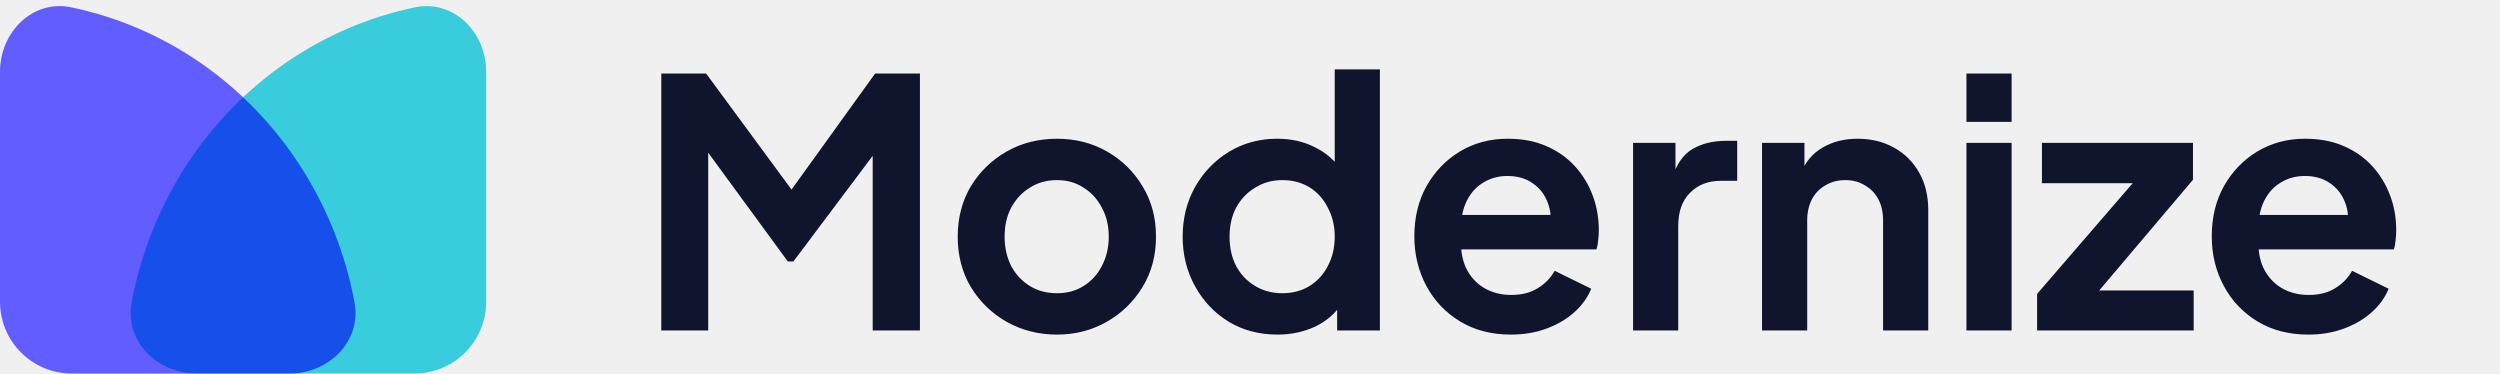
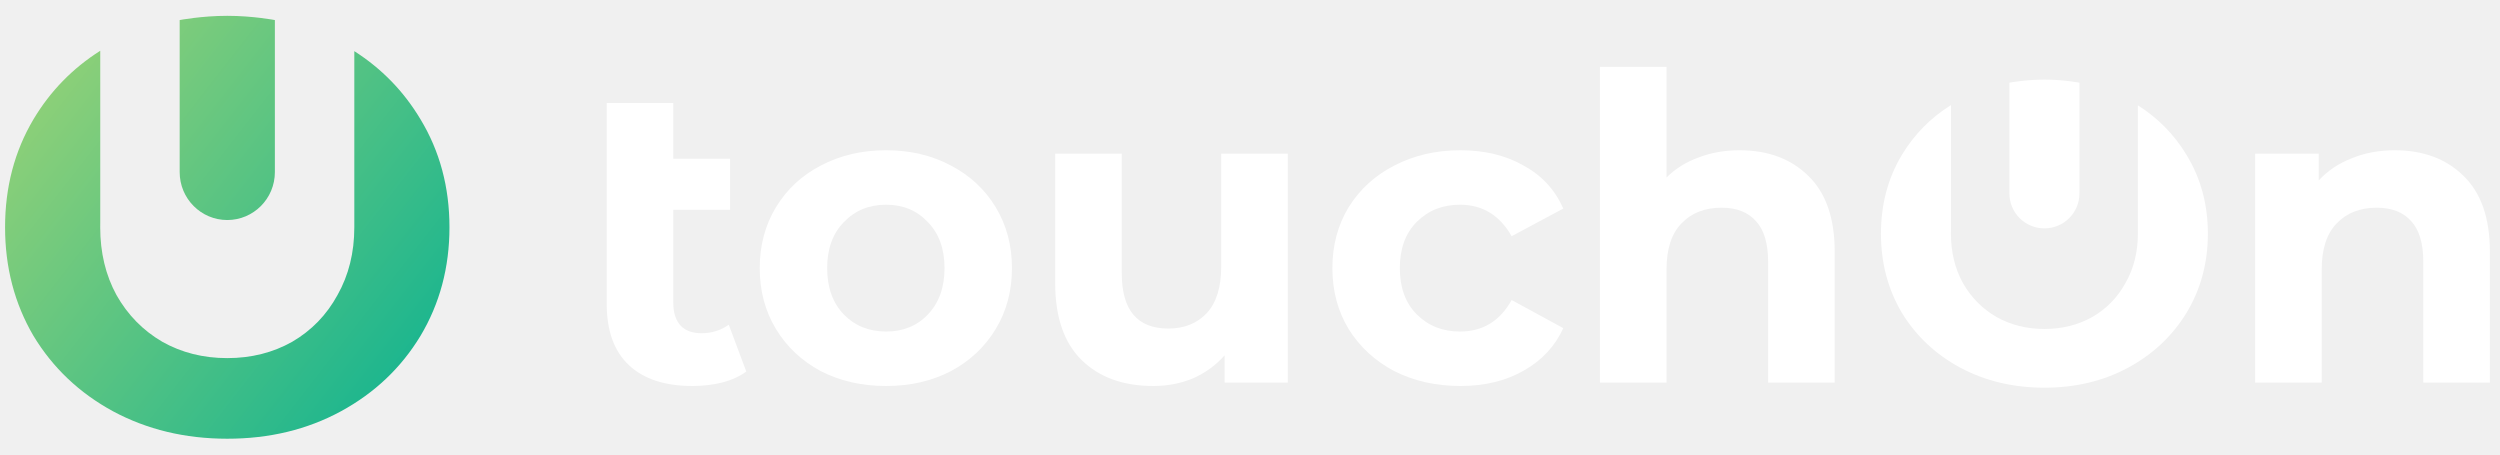
- <svg xmlns="http://www.w3.org/2000/svg" width="174" height="26" viewBox="0 0 174 26" fill="none">
-   <path d="M46.027 23V5.12H49.147L55.843 14.216H54.355L60.907 5.12H64.027V23H60.739V8.84L62.011 9.152L55.219 18.2H54.835L48.211 9.152L49.291 8.84V23H46.027ZM73.569 23.288C72.289 23.288 71.121 22.992 70.065 22.4C69.025 21.808 68.193 21 67.569 19.976C66.961 18.952 66.657 17.784 66.657 16.472C66.657 15.16 66.961 13.992 67.569 12.968C68.193 11.944 69.025 11.136 70.065 10.544C71.105 9.952 72.273 9.656 73.569 9.656C74.849 9.656 76.009 9.952 77.049 10.544C78.089 11.136 78.913 11.944 79.521 12.968C80.145 13.976 80.457 15.144 80.457 16.472C80.457 17.784 80.145 18.952 79.521 19.976C78.897 21 78.065 21.808 77.025 22.4C75.985 22.992 74.833 23.288 73.569 23.288ZM73.569 20.408C74.273 20.408 74.889 20.24 75.417 19.904C75.961 19.568 76.385 19.104 76.689 18.512C77.009 17.904 77.169 17.224 77.169 16.472C77.169 15.704 77.009 15.032 76.689 14.456C76.385 13.864 75.961 13.4 75.417 13.064C74.889 12.712 74.273 12.536 73.569 12.536C72.849 12.536 72.217 12.712 71.673 13.064C71.129 13.4 70.697 13.864 70.377 14.456C70.073 15.032 69.921 15.704 69.921 16.472C69.921 17.224 70.073 17.904 70.377 18.512C70.697 19.104 71.129 19.568 71.673 19.904C72.217 20.24 72.849 20.408 73.569 20.408ZM88.913 23.288C87.649 23.288 86.521 22.992 85.529 22.4C84.537 21.792 83.753 20.968 83.177 19.928C82.601 18.888 82.313 17.736 82.313 16.472C82.313 15.192 82.601 14.04 83.177 13.016C83.753 11.992 84.537 11.176 85.529 10.568C86.537 9.96 87.657 9.656 88.889 9.656C89.881 9.656 90.761 9.856 91.529 10.256C92.313 10.64 92.929 11.184 93.377 11.888L92.897 12.536V4.832H96.041V23H93.065V20.48L93.401 21.104C92.953 21.808 92.329 22.352 91.529 22.736C90.729 23.104 89.857 23.288 88.913 23.288ZM89.249 20.408C89.969 20.408 90.601 20.24 91.145 19.904C91.689 19.568 92.113 19.104 92.417 18.512C92.737 17.92 92.897 17.24 92.897 16.472C92.897 15.72 92.737 15.048 92.417 14.456C92.113 13.848 91.689 13.376 91.145 13.04C90.601 12.704 89.969 12.536 89.249 12.536C88.545 12.536 87.913 12.712 87.353 13.064C86.793 13.4 86.353 13.864 86.033 14.456C85.729 15.032 85.577 15.704 85.577 16.472C85.577 17.24 85.729 17.92 86.033 18.512C86.353 19.104 86.793 19.568 87.353 19.904C87.913 20.24 88.545 20.408 89.249 20.408ZM105.158 23.288C103.814 23.288 102.638 22.984 101.63 22.376C100.622 21.768 99.838 20.944 99.278 19.904C98.718 18.864 98.438 17.712 98.438 16.448C98.438 15.136 98.718 13.976 99.278 12.968C99.854 11.944 100.63 11.136 101.606 10.544C102.598 9.952 103.702 9.656 104.918 9.656C105.942 9.656 106.838 9.824 107.606 10.16C108.39 10.496 109.054 10.96 109.598 11.552C110.142 12.144 110.558 12.824 110.846 13.592C111.134 14.344 111.278 15.16 111.278 16.04C111.278 16.264 111.262 16.496 111.23 16.736C111.214 16.976 111.174 17.184 111.11 17.36H101.03V14.96H109.334L107.846 16.088C107.99 15.352 107.95 14.696 107.726 14.12C107.518 13.544 107.166 13.088 106.67 12.752C106.19 12.416 105.606 12.248 104.918 12.248C104.262 12.248 103.678 12.416 103.166 12.752C102.654 13.072 102.262 13.552 101.99 14.192C101.734 14.816 101.638 15.576 101.702 16.472C101.638 17.272 101.742 17.984 102.014 18.608C102.302 19.216 102.718 19.688 103.262 20.024C103.822 20.36 104.462 20.528 105.182 20.528C105.902 20.528 106.51 20.376 107.006 20.072C107.518 19.768 107.918 19.36 108.206 18.848L110.75 20.096C110.494 20.72 110.094 21.272 109.55 21.752C109.006 22.232 108.358 22.608 107.606 22.88C106.87 23.152 106.054 23.288 105.158 23.288ZM113.661 23V9.944H116.613V12.848L116.373 12.416C116.677 11.44 117.149 10.76 117.789 10.376C118.445 9.992 119.229 9.8 120.141 9.8H120.909V12.584H119.781C118.885 12.584 118.165 12.864 117.621 13.424C117.077 13.968 116.805 14.736 116.805 15.728V23H113.661ZM122.638 23V9.944H125.59V12.512L125.35 12.056C125.654 11.272 126.15 10.68 126.838 10.28C127.542 9.864 128.358 9.656 129.286 9.656C130.246 9.656 131.094 9.864 131.83 10.28C132.582 10.696 133.166 11.28 133.582 12.032C133.998 12.768 134.206 13.624 134.206 14.6V23H131.062V15.344C131.062 14.768 130.95 14.272 130.726 13.856C130.502 13.44 130.19 13.12 129.79 12.896C129.406 12.656 128.95 12.536 128.422 12.536C127.91 12.536 127.454 12.656 127.054 12.896C126.654 13.12 126.342 13.44 126.118 13.856C125.894 14.272 125.782 14.768 125.782 15.344V23H122.638ZM136.864 23V9.944H140.008V23H136.864ZM136.864 8.48V5.12H140.008V8.48H136.864ZM141.783 23V20.456L149.367 11.672L149.847 12.752H142.119V9.944H152.631V12.512L145.191 21.296L144.711 20.216H152.679V23H141.783ZM160.658 23.288C159.314 23.288 158.138 22.984 157.13 22.376C156.122 21.768 155.338 20.944 154.778 19.904C154.218 18.864 153.938 17.712 153.938 16.448C153.938 15.136 154.218 13.976 154.778 12.968C155.354 11.944 156.13 11.136 157.106 10.544C158.098 9.952 159.202 9.656 160.418 9.656C161.442 9.656 162.338 9.824 163.106 10.16C163.89 10.496 164.554 10.96 165.098 11.552C165.642 12.144 166.058 12.824 166.346 13.592C166.634 14.344 166.778 15.16 166.778 16.04C166.778 16.264 166.762 16.496 166.73 16.736C166.714 16.976 166.674 17.184 166.61 17.36H156.53V14.96H164.834L163.346 16.088C163.49 15.352 163.45 14.696 163.226 14.12C163.018 13.544 162.666 13.088 162.17 12.752C161.69 12.416 161.106 12.248 160.418 12.248C159.762 12.248 159.178 12.416 158.666 12.752C158.154 13.072 157.762 13.552 157.49 14.192C157.234 14.816 157.138 15.576 157.202 16.472C157.138 17.272 157.242 17.984 157.514 18.608C157.802 19.216 158.218 19.688 158.762 20.024C159.322 20.36 159.962 20.528 160.682 20.528C161.402 20.528 162.01 20.376 162.506 20.072C163.018 19.768 163.418 19.36 163.706 18.848L166.25 20.096C165.994 20.72 165.594 21.272 165.05 21.752C164.506 22.232 163.858 22.608 163.106 22.88C162.37 23.152 161.554 23.288 160.658 23.288Z" fill="#11142D" />
-   <path d="M20.137 26C22.898 26 25.184 23.742 24.673 21.029C24.353 19.327 23.868 17.659 23.224 16.05C21.96 12.896 20.109 10.03 17.774 7.615C15.44 5.201 12.669 3.286 9.619 1.979C8.114 1.334 6.555 0.844 4.965 0.512C2.262 -0.051 0 2.239 0 5V21C0 23.761 2.239 26 5 26H20.137Z" fill="#615DFF" />
-   <g style="mix-blend-mode:multiply">
-     <path d="M13.701 26C10.94 26 8.654 23.742 9.165 21.029C9.485 19.327 9.97 17.659 10.615 16.05C11.878 12.896 13.729 10.03 16.064 7.615C18.398 5.201 21.169 3.286 24.219 1.979C25.724 1.334 27.283 0.844 28.873 0.512C31.577 -0.051 33.838 2.239 33.838 5V21C33.838 23.761 31.6 26 28.838 26H13.701Z" fill="#3DD9EB" />
+ <svg xmlns="http://www.w3.org/2000/svg" width="176" height="32" viewBox="0 0 176 32" fill="none">
+   <path d="M7.058 3.574C5.11 4.807 3.544 6.413 2.359 8.394C1.024 10.641 0.357 13.177 0.357 16C0.357 18.824 1.024 21.373 2.359 23.649C3.72 25.896 5.585 27.665 7.954 28.953C10.35 30.241 13.032 30.886 16 30.886C18.968 30.886 21.636 30.241 24.005 28.953C26.373 27.665 28.239 25.896 29.6 23.649C30.961 21.373 31.642 18.824 31.642 16C31.642 13.177 30.961 10.641 29.6 8.394C28.424 6.428 26.872 4.831 24.944 3.601V15.845C24.944 15.897 24.944 15.948 24.944 16C24.944 17.782 24.549 19.372 23.76 20.77C22.997 22.168 21.935 23.265 20.574 24.06C19.213 24.827 17.688 25.211 16 25.211C14.312 25.211 12.787 24.827 11.425 24.06C10.064 23.265 8.989 22.168 8.199 20.77C7.437 19.372 7.055 17.782 7.055 16C7.055 15.909 7.056 15.819 7.058 15.729V3.574Z" fill="url(#paint0_linear_72_447)" />
+   <path d="M16 1.114C14.195 1.114 12.649 1.412 12.649 1.412V12.117C12.649 13.98 14.149 15.49 16 15.49C17.851 15.49 19.351 13.98 19.351 12.117V1.412C19.351 1.412 17.804 1.114 16 1.114Z" fill="url(#paint1_linear_72_447)" />
+   <g clip-path="url(#clip0_72_447)">
+     <path d="M122.462 10.578C124.465 10.578 126.077 11.177 127.299 12.375C128.541 13.573 129.162 15.351 129.162 17.707V26.934H124.475V18.427C124.475 17.148 124.194 16.2 123.633 15.581C123.073 14.941 122.261 14.622 121.2 14.622C120.018 14.622 119.076 14.991 118.375 15.73C117.674 16.449 117.324 17.528 117.324 18.966V26.934H112.637V4.706H117.324V12.495C117.945 11.876 118.696 11.406 119.577 11.087C120.459 10.747 121.42 10.578 122.462 10.578Z" fill="white" />
+     <path d="M52.538 26.156C52.077 26.495 51.506 26.755 50.825 26.934C50.164 27.094 49.473 27.174 48.752 27.174C46.809 27.174 45.317 26.685 44.275 25.706C43.234 24.728 42.713 23.29 42.713 21.392V7.252H47.4V11.177H51.396V14.772H47.4V21.332C47.4 22.012 47.57 22.541 47.911 22.92C48.251 23.28 48.742 23.459 49.383 23.459C50.104 23.459 50.745 23.26 51.306 22.86L52.538 26.156Z" fill="white" />
+     <path fill-rule="evenodd" clip-rule="evenodd" d="M57.781 26.126C59.143 26.825 60.676 27.174 62.378 27.174C64.081 27.174 65.603 26.825 66.945 26.126C68.287 25.407 69.339 24.418 70.1 23.16C70.861 21.902 71.242 20.474 71.242 18.876C71.242 17.278 70.861 15.85 70.1 14.592C69.339 13.334 68.287 12.355 66.945 11.656C65.603 10.937 64.081 10.578 62.378 10.578C60.676 10.578 59.143 10.937 57.781 11.656C56.439 12.355 55.388 13.334 54.626 14.592C53.865 15.85 53.485 17.278 53.485 18.876C53.485 20.474 53.865 21.902 54.626 23.16C55.388 24.418 56.439 25.407 57.781 26.126ZM65.323 22.141C64.562 22.94 63.58 23.34 62.378 23.34C61.176 23.34 60.185 22.94 59.404 22.141C58.623 21.322 58.232 20.234 58.232 18.876C58.232 17.518 58.623 16.439 59.404 15.64C60.185 14.822 61.176 14.412 62.378 14.412C63.58 14.412 64.562 14.822 65.323 15.64C66.104 16.439 66.495 17.518 66.495 18.876C66.495 20.234 66.104 21.322 65.323 22.141Z" fill="white" />
+     <path d="M86.213 26.934H90.66V10.817H85.973V18.786C85.973 20.224 85.632 21.312 84.951 22.051C84.27 22.77 83.369 23.13 82.247 23.13C80.064 23.13 78.972 21.832 78.972 19.235V10.817H74.285V19.924C74.285 22.321 74.906 24.128 76.147 25.347C77.389 26.565 79.072 27.174 81.195 27.174C82.197 27.174 83.128 26.994 83.99 26.635C84.851 26.256 85.592 25.716 86.213 25.017V26.934Z" fill="white" />
+     <path d="M98.157 26.126C99.539 26.825 101.091 27.174 102.814 27.174C104.517 27.174 105.999 26.815 107.261 26.096C108.543 25.377 109.474 24.378 110.055 23.1L106.42 21.123C105.598 22.601 104.387 23.34 102.784 23.34C101.562 23.34 100.551 22.94 99.749 22.141C98.948 21.342 98.548 20.254 98.548 18.876C98.548 17.498 98.948 16.409 99.749 15.611C100.551 14.812 101.562 14.412 102.784 14.412C104.367 14.412 105.578 15.151 106.42 16.629L110.055 14.682C109.474 13.364 108.543 12.355 107.261 11.656C105.999 10.937 104.517 10.578 102.814 10.578C101.091 10.578 99.539 10.937 98.157 11.656C96.795 12.355 95.723 13.334 94.942 14.592C94.181 15.85 93.8 17.278 93.8 18.876C93.8 20.474 94.181 21.902 94.942 23.16C95.723 24.418 96.795 25.407 98.157 26.126Z" fill="white" />
+     <path d="M137.349 7.396C135.915 8.294 134.763 9.464 133.891 10.907C132.91 12.545 132.419 14.392 132.419 16.449C132.419 18.506 132.91 20.364 133.891 22.021C134.893 23.659 136.265 24.947 138.007 25.886C139.77 26.825 141.743 27.294 143.927 27.294C146.11 27.294 148.073 26.825 149.816 25.886C151.558 24.947 152.93 23.659 153.932 22.021C154.933 20.364 155.434 18.506 155.434 16.449C155.434 14.392 154.933 12.545 153.932 10.907C153.067 9.475 151.925 8.311 150.506 7.416V16.336C150.507 16.373 150.507 16.411 150.507 16.449C150.507 17.747 150.216 18.906 149.635 19.924C149.074 20.943 148.293 21.742 147.292 22.321C146.29 22.88 145.168 23.16 143.927 23.16C142.685 23.16 141.563 22.88 140.561 22.321C139.56 21.742 138.769 20.943 138.188 19.924C137.627 18.906 137.346 17.747 137.346 16.449C137.346 16.383 137.347 16.317 137.349 16.251V7.396Z" fill="white" />
+     <path d="M173.424 12.375C172.202 11.177 170.59 10.578 168.587 10.578C167.485 10.578 166.474 10.767 165.552 11.147C164.631 11.506 163.86 12.025 163.239 12.704V10.817H158.762V26.934H163.449V18.966C163.449 17.528 163.8 16.449 164.501 15.73C165.202 14.991 166.143 14.622 167.325 14.622C168.387 14.622 169.198 14.941 169.759 15.58C170.32 16.2 170.6 17.148 170.6 18.426V26.934H175.287V17.707C175.287 15.351 174.666 13.573 173.424 12.375Z" fill="white" />
+     <path d="M143.927 5.604C142.599 5.604 141.462 5.821 141.462 5.821V13.62C141.462 14.977 142.565 16.078 143.927 16.078C145.288 16.078 146.392 14.977 146.392 13.62V5.821C146.392 5.821 145.254 5.604 143.927 5.604Z" fill="white" />
  </g>
+   <defs>
+     <linearGradient id="paint0_linear_72_447" x1="4.574" y1="3.962" x2="30.933" y2="24.435" gradientUnits="userSpaceOnUse">
+       <stop stop-color="#8ED078" />
+       <stop offset="1" stop-color="#19B58F" />
+     </linearGradient>
+     <linearGradient id="paint1_linear_72_447" x1="4.574" y1="3.962" x2="30.933" y2="24.435" gradientUnits="userSpaceOnUse">
+       <stop stop-color="#8ED078" />
+       <stop offset="1" stop-color="#19B58F" />
+     </linearGradient>
+     <clipPath id="clip0_72_447">
+       <rect width="134" height="24" fill="white" transform="translate(42 4)" />
+     </clipPath>
+   </defs>
</svg>
